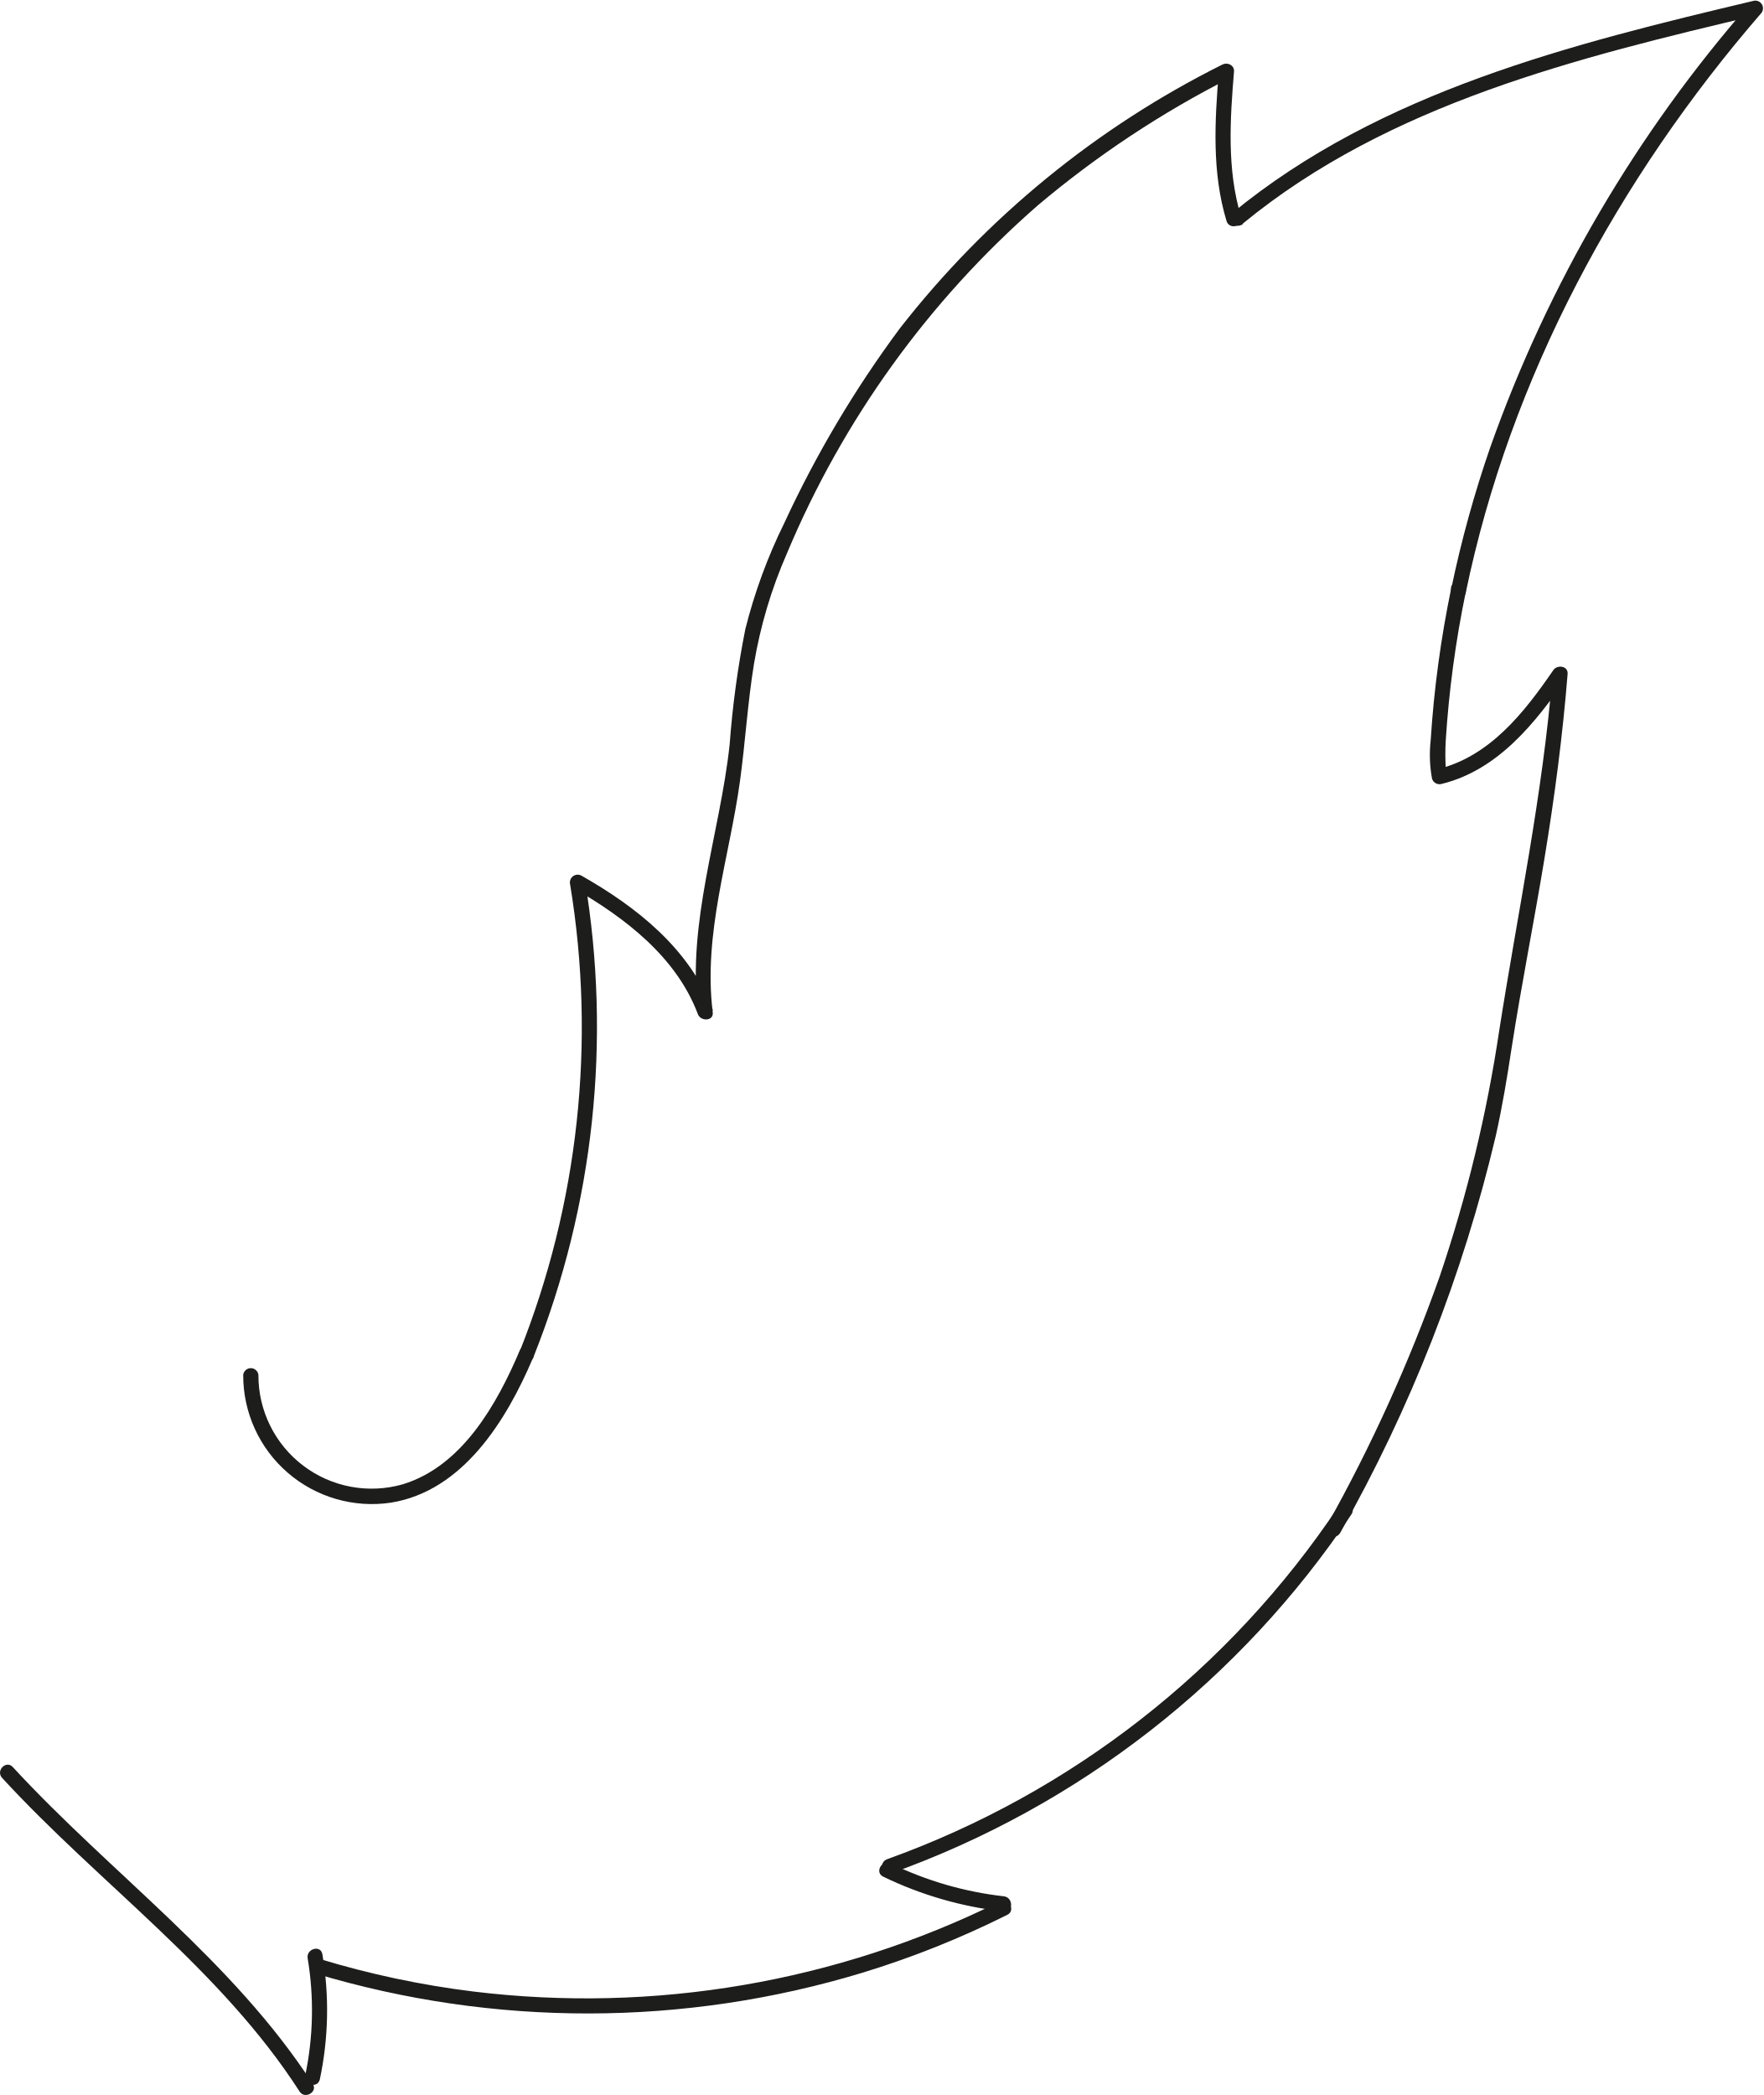
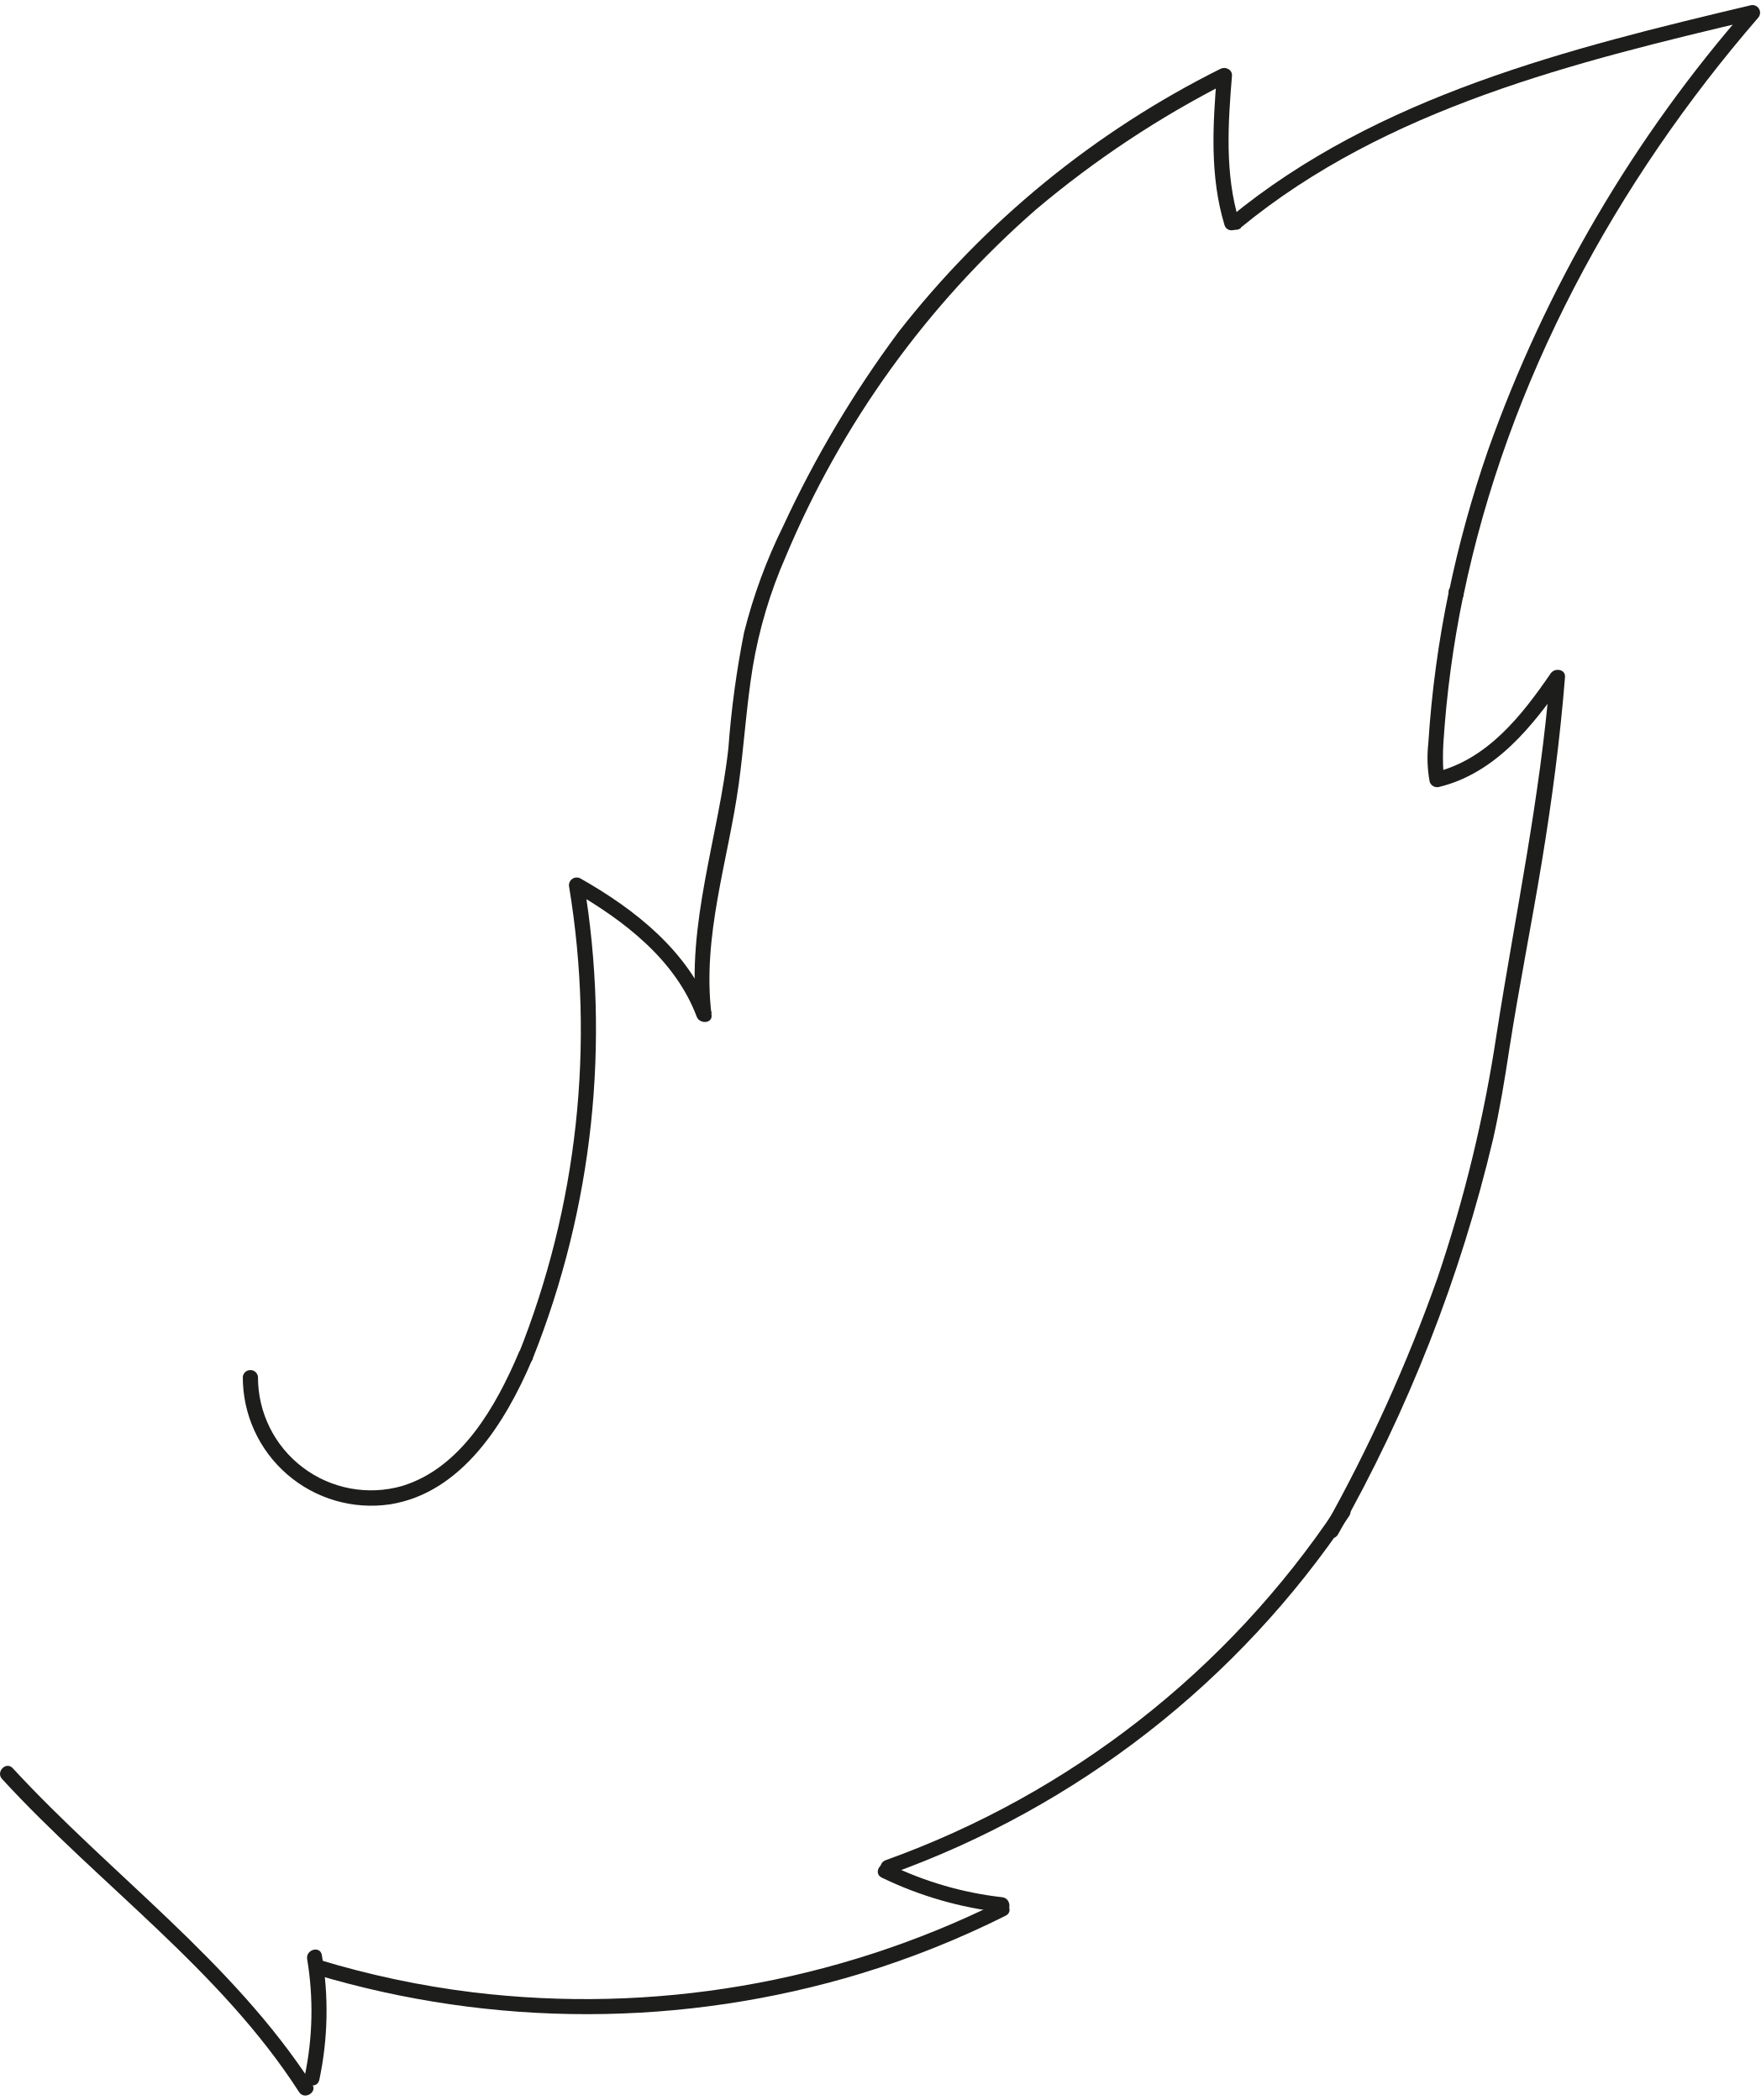
- <svg xmlns="http://www.w3.org/2000/svg" viewBox="0 0 145.01 172.28">
+ <svg xmlns="http://www.w3.org/2000/svg" width="290px" height="346px" viewBox="0 0 145.01 172.28">
  <defs>
    <style>.cls-1{fill:#1d1d1b;}</style>
  </defs>
  <g id="Layer_2" data-name="Layer 2">
    <g id="хвостики">
      <g id="хвост_4" data-name="хвост 4">
        <path class="cls-1" d="M20,113.07a10.58,10.58,0,0,0,12.14,10.5c5.94-.95,9.52-6.8,11.68-11.88.31-.73-.77-1.37-1.08-.63-1.87,4.4-4.73,9.51-9.62,11a9.31,9.31,0,0,1-11.87-9,.63.63,0,0,0-1.25,0Z" />
        <path class="cls-1" d="M.17,146.2c8,8.71,18,15.74,24.47,25.8.44.67,1.52,0,1.08-.63-6.59-10.16-16.55-17.26-24.67-26.06-.54-.59-1.42.29-.88.89Z" />
        <path class="cls-1" d="M26.3,171a27.45,27.45,0,0,0,.21-10.3c-.14-.79-1.34-.45-1.21.34a26,26,0,0,1-.2,9.63c-.17.78,1,1.12,1.2.33Z" />
        <path class="cls-1" d="M25.94,162.29a77.9,77.9,0,0,0,45-.07,76.53,76.53,0,0,0,11.9-4.76c.72-.36.09-1.44-.63-1.08a76.68,76.68,0,0,1-43.29,7.39,74.81,74.81,0,0,1-12.64-2.68c-.77-.24-1.1,1-.33,1.2Z" />
        <path class="cls-1" d="M82.55,155.94a28.58,28.58,0,0,1-9.3-2.7c-.72-.35-1.35.72-.63,1.08a30.47,30.47,0,0,0,9.93,2.87c.8.09.79-1.16,0-1.25Z" />
        <path class="cls-1" d="M73.28,154.05a76.63,76.63,0,0,0,37.86-29.53c.44-.67-.64-1.3-1.08-.63a75.19,75.19,0,0,1-37.11,29c-.75.27-.43,1.48.33,1.21Z" />
        <path class="cls-1" d="M119.34,48.37a89.39,89.39,0,0,0-1.69,12.5,10.79,10.79,0,0,0,.11,3.16.64.64,0,0,0,.77.44c4.64-1.13,7.71-5,10.3-8.74l-1.16-.31c-.8,9.9-2.86,19.58-4.39,29.37a116.29,116.29,0,0,1-4.88,20.15,132.22,132.22,0,0,1-9.27,20.47c-.39.71.69,1.34,1.08.64A124.16,124.16,0,0,0,123,93.42c.54-2.41.94-4.83,1.31-7.27.8-5.16,1.83-10.29,2.68-15.45s1.51-10.17,1.92-15.28c.05-.67-.85-.78-1.17-.32-2.4,3.5-5.24,7.12-9.55,8.16l.77.44a1.44,1.44,0,0,1-.07-.5,20.12,20.12,0,0,1,0-2.33,87.5,87.5,0,0,1,1.64-12.16c.15-.79-1.05-1.13-1.2-.34Z" />
        <path class="cls-1" d="M43.89,111.54a73.31,73.31,0,0,0,4.2-39.2l-.92.7c4.22,2.43,8.45,5.65,10.22,10.36.22.61,1.32.59,1.22-.16-.8-6.46,1.37-12.69,2.24-19,.44-3.2.63-6.44,1.15-9.63a38.45,38.45,0,0,1,2.72-9.12A78,78,0,0,1,85.34,16.89,82.36,82.36,0,0,1,101.17,6.4l-.94-.54c-.34,4.12-.58,8.3.63,12.31.23.77,1.44.44,1.2-.33-1.18-3.9-.91-8-.58-12,0-.5-.55-.73-.94-.54A77.52,77.52,0,0,0,74,27,90.67,90.67,0,0,0,64.5,43a43.82,43.82,0,0,0-3.21,8.74A78.3,78.3,0,0,0,60,61.24c-.79,7.28-3.51,14.61-2.6,22l1.23-.17C56.7,78,52.33,74.57,47.8,72a.64.64,0,0,0-.92.71,72.17,72.17,0,0,1-4.19,38.54c-.3.75.91,1.07,1.2.33Z" />
        <path class="cls-1" d="M102.21,18.38c12-9.86,27.59-13.66,42.36-17.15l-.61-1a112.49,112.49,0,0,0-21.41,36.55,94.18,94.18,0,0,0-3.21,11.64l1.2.34,0-.16c.16-.78-1-1.12-1.21-.33l0,.15c-.16.79,1,1.13,1.2.34C124.2,31,133.09,14.65,144.85,1.06a.63.63,0,0,0-.61-1c-15,3.56-30.75,7.46-42.92,17.47-.62.51.27,1.39.89.89Z" />
      </g>
    </g>
  </g>
</svg>
